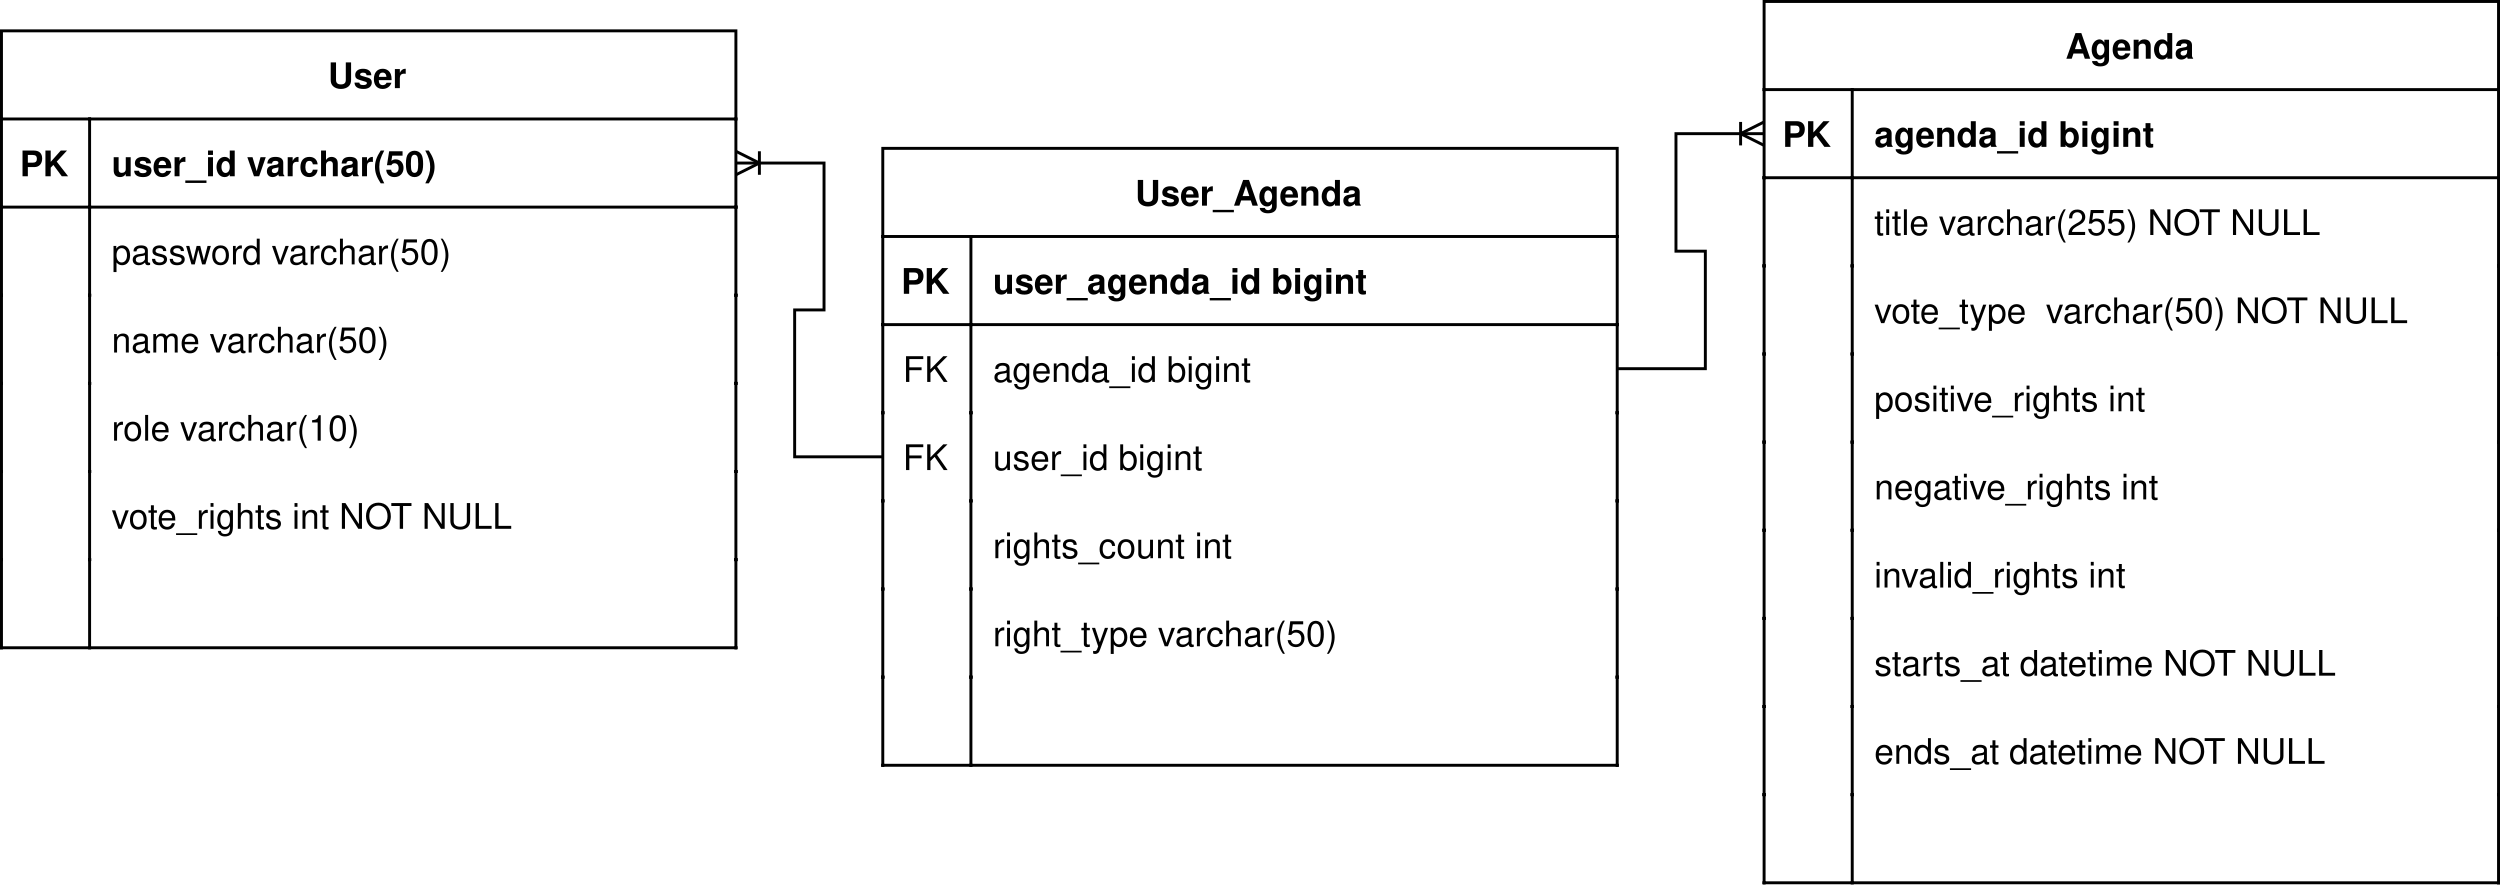
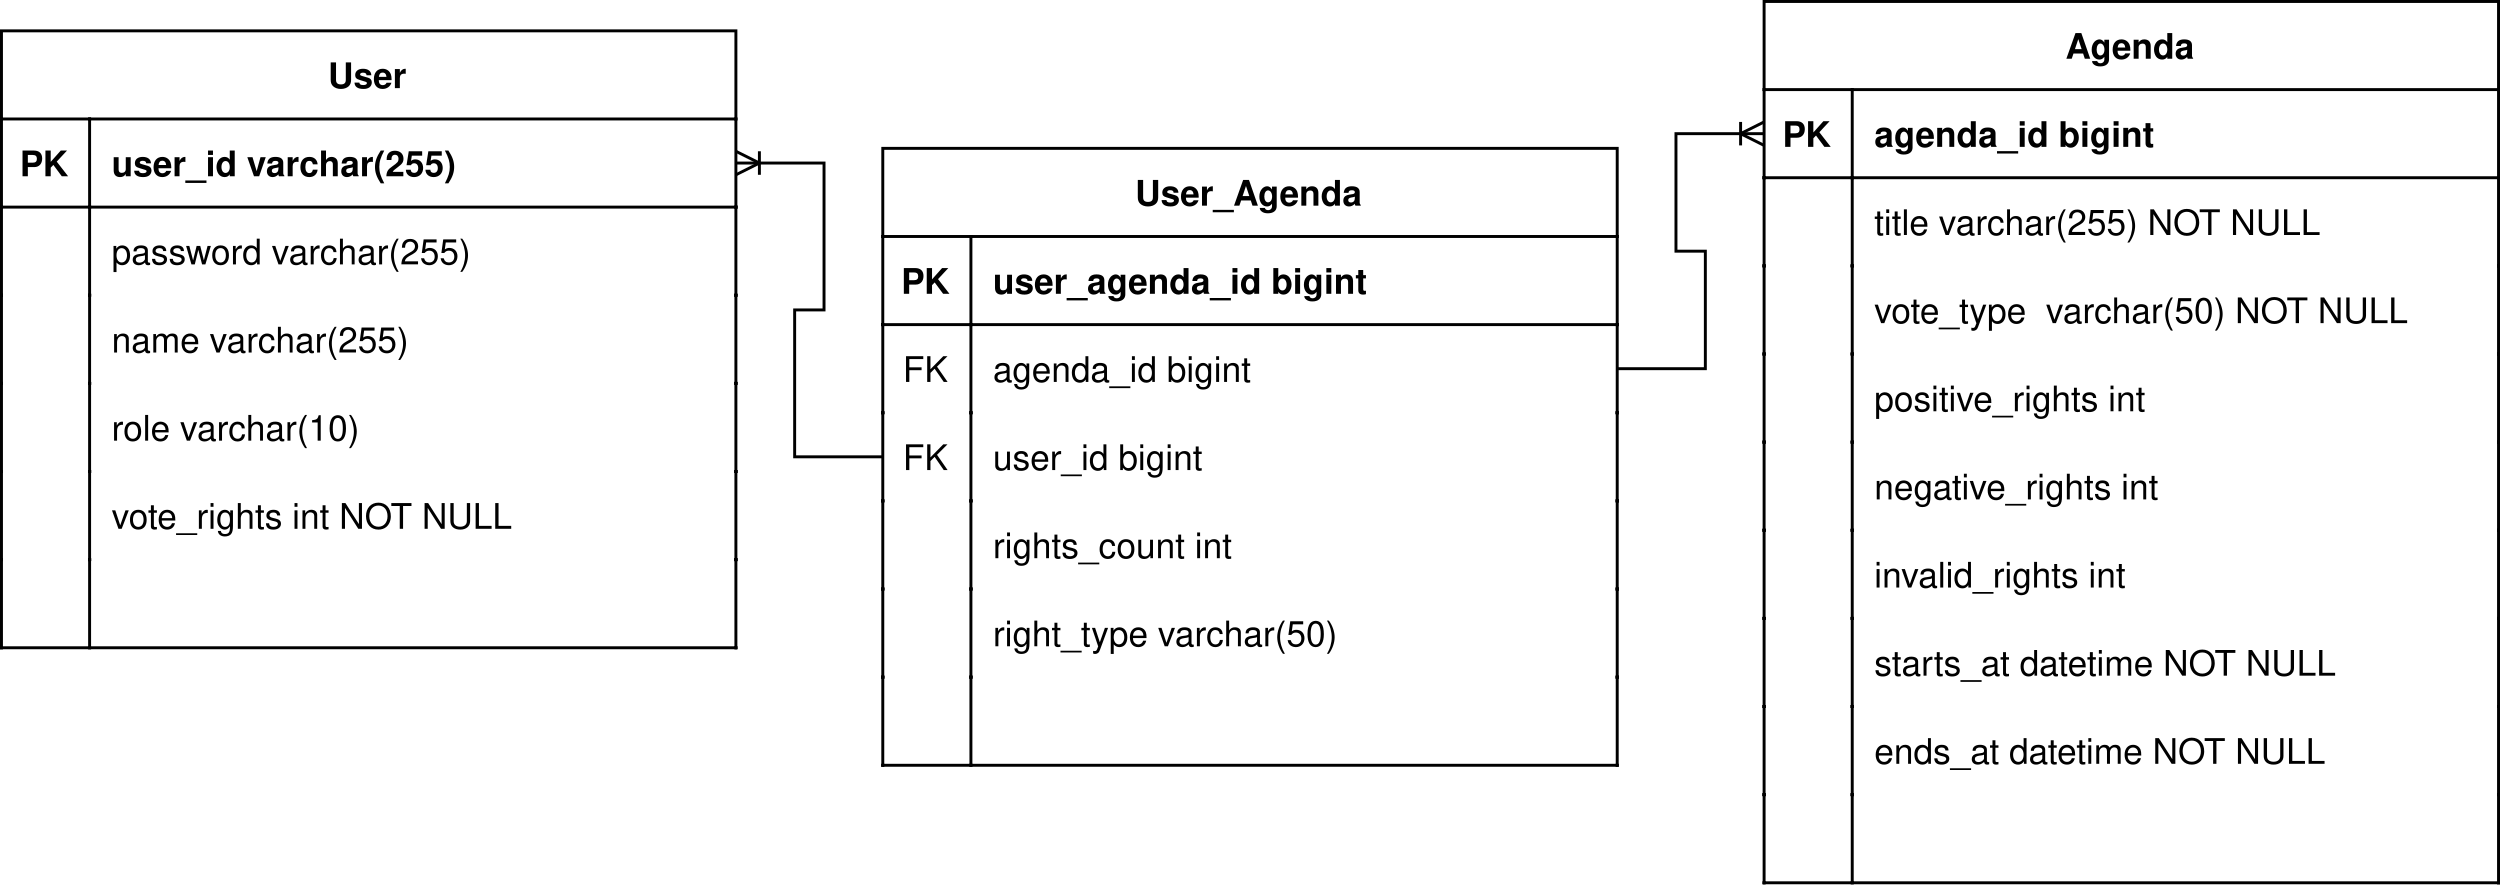
- <svg xmlns="http://www.w3.org/2000/svg" version="1.1" width="851px" height="301px" viewBox="-0.5 -0.5 851 301" content="&lt;mxfile host=&quot;app.diagrams.net&quot; modified=&quot;2023-01-09T08:14:38.249Z&quot; agent=&quot;5.0 (Windows NT 10.0; Win64; x64) AppleWebKit/537.36 (KHTML, like Gecko) Chrome/108.0.0.0 Safari/537.36&quot; etag=&quot;NAS748e8HPs9Euch6M9g&quot; version=&quot;20.8.3&quot; type=&quot;device&quot;&gt;&lt;diagram id=&quot;R2lEEEUBdFMjLlhIrx00&quot; name=&quot;Page-1&quot;&gt;7V1bc9soGP01ntl9aEYXy24fYyduZ9fezSTpbvfJQywiM5WFBxHH7q9fkEC+ILtSLfkimPGk4hNC6DuHA4IPteX2Z8vPBMynI+zDsOVY/rLl3rUcx7G6bfYPt6xSi217ndQSEOQL29rwhH5AYbSE9Q35MN7KSDEOKZpvGyc4iuCEbtkAIfh9O9srDrfvOgcBVAxPExCq1n+RT6ep9aNnre1fIAqm8s62Jc7MgMwsDPEU+Ph9ywSXdIAjKqr4AMkMRDCi7MwIkO+QtLz7KaX8SW9bzoD9XnnumwDjIIRgjuKbCZ4x8yRmWQavYIZC7ueNgnqiIHY7977l9gnGND2aLfsw5GBJGNI6DfaczfxAeLkFLuh/WKyG3y0afXl3/6GjUfDQffngpKUsQPgm/HsbwMgHwkN0Jd3OnDXnhxS8cFMvpoBQwQ7XYgaGNwUoYo/m3tlJOgzBPEZJ9tQyRaE/BCv8RmVBMtV7RUvoP6bk4HkZT4asMJ7khXM3P4nK8NMgREHEjifs2fkdewTGrC5DEFORQ/WOcNgCEgqXGybhrc8QzyAlK5ZFnO1I5mRNRaTf17xzJO+mG5xz5YVAECnIyl7jww4ERCXgchW49gLFHp0iED6yNgiiIMFsGxLuV5/g+TMgAaTCMMeIe/R+AdNWkDgfhWEfh5gjG+EIymzJw3k99mOP27duvJbHKtBnaXudZj+endA+jmJKGEP4rSAD6h1ysHoUz8V9Qvgqq0GEM/nxC6aUNap9sB6k9c+xXknIikJbE7JtBdmHP8tgi9mzvoaJnE2R78MobZJcgsEa7xwoc/2f+XwXjN2GWBAPtzAeGwC4Jf0vClt7pXRpIGTcjwCFPfwW+bECalbPX8fZU3AGieCO2VWO9YIC3kAuD3cpuGneXjwHExQFw/TKzg4xvDqIsdzfUJ1KiVKouBMwpaOz1ls1an3n3FrfPQrZE7X4gt7vFPZ+05X9o4IqRTSp6wKQyRSQ3xzP+50l//r7mf/9OhxeIOw/FfrKedFkYR8N7OEE/Bi7fscH7cEiHv/x9KGtjvWMslei7J9OqOz50KrDuwts46r7D/NUK23Pd4U6GFtgCsd0xaDsO61ba0PmPauJKn8sRZos87nq9cmofD0qbzvnHsDLicBrk/mDPNVK5fNhtRVY5zhGFC3gOHFszEu4zvmZysnQZD3P7etc9QXPCHo1gu6de9zuHtdZX9a4PSOqVoqePz5VO+oIBqChin4sG7ST9Lba4RtJr0bSP55b0tvOUdhelqS3iwcvNF7S1RgIFLEE8nVR9BJk0E7RO2bVtCZFd4pHP9Wk6J0rXTc9TFSj6B31xTqJLozHgEde+uzmFM143bWYUy/BDP3k3Uyq1yXv7XPLe/dKJ9UPE9XIe1d9yYbsVpqKu5lg3/9ec9z4zoj7fnHvnlvc28ctnlyWuGdENeLevoqFk8pmXooD32T1zl88V+flvsaQjM1+sjUXdvaTFQ1Ez6Zeqg9k0ToUtcQGJrv4RpVL2VFmq7GoTdpSZmsZnZrvCnXS+41Lr9Y7y0rwQ7u+WlZDT9kv8aZVXvbPvrnMUadbBpco+wURyKhqZF420sbtHa6eCtopum3mzupS9FNuKsuvsjp3ds2Kbms5e5bvCnX2LBm466HnJYjQZD3PnWn0zAi9Lj0/6faxfHCPCzu+rMUQT8sBer4r1AF6GpI6nrB78uXuxgj6sVTQTtC7KjeMoFck6GffPtY97rt8lyXoGVONoHfV5bHEoel3H3a++HBxeFcl6yUIoZ2se2bepTZZP/sWMq9JQUueltMu+a7QKmipBPBNlu/8JYX8oKW9bNAhWqnsNEl90UmOiU4q1rk61xed5DQ7Oskx0UmZK/ZEJyWLHFf+BvWLsUkl2KFfl2zeqOoS/fPHJl3pC9VhohqJd9QXqjmI43dMGqDx1dOhyZqe+wqaww+j6dVo+tk/eS0LvjZNP0xUrTQ9H1c1SCECM31WPUpQQTs9dx2j5zXp+fmjk9wmLWZnTDWC7uYsZuNwU9DtRgt6CSpoJ+jmO6i16fnZg5OO66svS87NZ1AzNVNQTf5Dmu1PoOrxTSXzOdS9rtF6AbVeXT9/dFKDdF3L1dL8D8RdA6qVfU/JKPfe1l2geUM/gHL1mTka0dUjDAFFOLpfn0nXqNNQJZs9fW9KZ2ErDWaAkX9LSEKX+0dGhGc8AtGKg82fC/oCblY2WX3bTPzHEzeeTN4tN0/erWRqieg3eSt2vHEVS60v4gl5jcoc0b3H+I1M4CENFyBR2T/tyyi0nnuvqNTYVg4rMiNJvL6AW/U9QL0HnI7OJKnluqzoWtrWDt3SRxdXrammFNTubheU9UeyoNQ1SkGVcbaAeJ2Ms4J71km4J7ey/pR7MvLjYsj3aZsyGRfLcs+2twvydkn8y9xjSYIx3cxOwHw6wj7kOf4H&lt;/diagram&gt;&lt;/mxfile&gt;">
+ <svg xmlns="http://www.w3.org/2000/svg" version="1.1" width="851px" height="301px" viewBox="-0.5 -0.5 851 301" content="&lt;mxfile host=&quot;app.diagrams.net&quot; modified=&quot;2023-01-10T01:54:37.991Z&quot; agent=&quot;5.0 (Windows NT 10.0; Win64; x64) AppleWebKit/537.36 (KHTML, like Gecko) Chrome/108.0.0.0 Safari/537.36&quot; etag=&quot;-TPyftDNh4SrjBvv-FxB&quot; version=&quot;20.8.3&quot; type=&quot;device&quot;&gt;&lt;diagram id=&quot;R2lEEEUBdFMjLlhIrx00&quot; name=&quot;Page-1&quot;&gt;7V1bc9soGP01ntl9aEYXy24fYyduZ9fezSTpbvfJQywiayoLDyKO3V+/IIF8QXalWrJkwYynFQgB+s7hgOCDdOzhYv0Zg+V8glwYdCzDXXfsu45lWUa/S/9jMZskxjSdXhLjYd/lcduIJ/8H5JEGj33zXRjtJSQIBcRf7kfOUBjCGdmLAxij9/1kryjYL3UJPChFPM1AIMf+67tknsR+dIxt/Bfoe3NRsmnwOwsgEvOIaA5c9L4XBddkhELCq/gA8QKEMCT0zgTg7xB3nPs5IexNbzvWiP5eWeobDyEvgGDpRzcztKDRs4gmGb2ChR8wO+9kNOAZ0eLs+449xAiR5GqxHsKAgSVgSOo0OnI3tQNm+eZ4YPhhtRl/N0j45d3+h0wm3kP/5YOV5LICwRu3760HQxdwC5GNMDs11pJdEvDCogYRAZhwdtgGjaB4E+CH9NXsOzMOBwFYRn6cPImZ+4E7Bhv0RkRGIjR49dfQfUzIwdJSnoxpZizIMmdmfuKVYbdB4HshvZ7Rd2clDjCMaF3GICI8hWwdbrAVxASud6K4tT5DtIAEb2gSfrcnmJM2FR5+3/LOEryb73DOFg8CTiQvzXuLD73gEBWAy5bgOgoUfXXig+CRtkEQejFm+5Awu7oYLZ8B9iDhEUvkM4ver2DSCmLj+0EwRAFiyIYohCJZ/HLOgP7o6w6NG6fj0AoMadjchumPJcdkiMKIYMoQVhSkQL1DBtaAoCUvJ4CvohqYG5NdvyBCaKM6ButJWv8c642ALC+0FSHblZB9+LMItoi+62sQy9ncd10YJk2SSTDY4p0BZab9U5sfgnHYEHPiYefGYwcAu6D9eWZbqxTODQSU+yEgcIDeQjeSQE3r+es4OxLOIBbcKX3KMl58jzWQ5uEuBDdJO4iWYOaH3jh5sndADKcKYqyPN1SrVKLkyu4CTOmprPVGhVrfq1vr+2che6EWn9P6vdzWb7uyf5RQJT6J67oCeDYH+DfLcX6nwb/+fmb/fh2PGwj7T4W+dF60WdgnI3M8Az+mtttzQXe0iqZ/PH3oymM9reylKPunCyp7NrTy8K6BbVw2/2meKqXt2aaQB2MrROCUbCiUQ6tza+zIvGO0UeXPpUibZT5TvT5pla9G5U2r7gG8mAi8Npk/yVOlVD4bVlOCdYkin/grOI0NG7EcrnN+pnQytFnPM/s6W/7A04JejqA7dY/b7fM662aN21OiKqXo2eNTuaMOoQdaqujnskE5Se/KHb6W9HIk/WPdkt61zsK2WZLeze+80HpJl30g/JAGfFcVRS9ABuUUvadXTStSdCu/91NFit670nXT00TVit6TP6xj78JoCpjnpUsLJ/6C1V2JOfUCzFBP3vWkelXy3q1b3vtXOql+mqha3vvyRzakRSkq7nqC/fh3zXnjOy3ux8W9X7e4d89bPGmWuKdE1eLevYqFk9JmXvID32b1zl48l+flvkYQT/V+si0XDvaT5XVET6deyndkUdoVtcAGJjP/RpWm7CgzZV/UNm0pM5X0Ts02hTzp/cakV+mdZQX4oVxfLaqhpuwX+NIqLvu1by6z5OmWURNlPycCKVW1zItG2rq9w+VTQTlFN/XcWVWKfslNZdlVlufOrlnRTSVnz7JNIc+exQN3NfS8ABHarOeZM42OHqFXpecX3T6WDe55bsfNWgxxlBygZ5tCHqAnLqnTGS2TLXe3RtDPpYJygt6XuaEFvSRBr337WP+8c/maJegpU7Wg9+XlsdigybkPByc+NA7vsmS9ACGUk3VHz7tUJuu1byFz2uS05Cg57ZJtCqWclgoA32b5zl5SyHZaOsoGFbyVik6TVOedZGnvpHydq3V93klWu72TLO2dlJriiHdSvMixfzRq49CvyjmpAD3U65P1J1VVql+/c9KVflGdJqrWeEv+olqCKHpHuA0iXz4f2izqmR+hGQTRol6OqNd+6LXI+NpE/TRRlRL1bFxlN4UQLOQ/aNA4qMuaOSvABeUE3ba0oFck6PU7KNltWs9OmaoV3c5Yz0bBrqKbrV7JLkAF5QRdH4VamZ7X7p90Xl/dLDnXJ6GmaiahGv9Nmv1TUNU4VkmfiHrUNEqvoVar6/U7KLVI15VcMM0+I+4aUC3tSCWt3Edbd47mDV0PivVnamifbB5hAIiPwvvtnWSVOvFWMunbD+ZkEXQSfwYYurcYx3S5f6REeEYTEG4Y2Oy9oMvhpnnjzbfdwH8scOOI4N169+bdRoTWPvkmiqLXO0/R0PYhFhDPyMzh3XuE3vAMntJwDhIR/dOxhFzrmfXySo1pZLAijcSx1Vdwr74nqPeAktGZILVYmeVdS9c4oFvy6vypLdWkjLr9/YzS/khklJhGyqg0zuYQr4txlnPPuAj3xG7Wn3JP+H40hnyf9imTcrEo90xzPyPnkMS/zD0axAiR3eQYLOcT5EKW4n8=&lt;/diagram&gt;&lt;/mxfile&gt;">
  <defs>
    <clipPath id="mx-clip-600-30-30-30-0">
      <rect x="600" y="30" width="30" height="30" />
    </clipPath>
    <clipPath id="mx-clip-636-30-214-30-0">
      <rect x="636" y="30" width="214" height="30" />
    </clipPath>
    <clipPath id="mx-clip-636-60-214-30-0">
      <rect x="636" y="60" width="214" height="30" />
    </clipPath>
    <clipPath id="mx-clip-636-90-214-30-0">
      <rect x="636" y="90" width="214" height="30" />
    </clipPath>
    <clipPath id="mx-clip-636-120-214-30-0">
      <rect x="636" y="120" width="214" height="30" />
    </clipPath>
    <clipPath id="mx-clip-636-150-214-30-0">
      <rect x="636" y="150" width="214" height="30" />
    </clipPath>
    <clipPath id="mx-clip-636-180-214-30-0">
      <rect x="636" y="180" width="214" height="30" />
    </clipPath>
    <clipPath id="mx-clip-636-210-214-30-0">
      <rect x="636" y="210" width="214" height="30" />
    </clipPath>
    <clipPath id="mx-clip-636-240-214-30-0">
      <rect x="636" y="240" width="214" height="30" />
    </clipPath>
    <clipPath id="mx-clip-300-80-30-30-0">
      <rect x="300" y="80" width="30" height="30" />
    </clipPath>
    <clipPath id="mx-clip-336-80-214-30-0">
      <rect x="336" y="80" width="214" height="30" />
    </clipPath>
    <clipPath id="mx-clip-300-110-30-30-0">
      <rect x="300" y="110" width="30" height="30" />
    </clipPath>
    <clipPath id="mx-clip-336-110-214-30-0">
      <rect x="336" y="110" width="214" height="30" />
    </clipPath>
    <clipPath id="mx-clip-300-140-30-30-0">
      <rect x="300" y="140" width="30" height="30" />
    </clipPath>
    <clipPath id="mx-clip-336-140-214-30-0">
      <rect x="336" y="140" width="214" height="30" />
    </clipPath>
    <clipPath id="mx-clip-336-170-214-30-0">
      <rect x="336" y="170" width="214" height="30" />
    </clipPath>
    <clipPath id="mx-clip-336-200-214-30-0">
      <rect x="336" y="200" width="214" height="30" />
    </clipPath>
    <clipPath id="mx-clip-0-40-30-30-0">
      <rect x="0" y="40" width="30" height="30" />
    </clipPath>
    <clipPath id="mx-clip-36-40-214-30-0">
      <rect x="36" y="40" width="214" height="30" />
    </clipPath>
    <clipPath id="mx-clip-36-70-214-30-0">
      <rect x="36" y="70" width="214" height="30" />
    </clipPath>
    <clipPath id="mx-clip-36-100-214-30-0">
      <rect x="36" y="100" width="214" height="30" />
    </clipPath>
    <clipPath id="mx-clip-36-130-214-30-0">
      <rect x="36" y="130" width="214" height="30" />
    </clipPath>
    <clipPath id="mx-clip-36-160-214-30-0">
      <rect x="36" y="160" width="214" height="30" />
    </clipPath>
  </defs>
  <g>
    <path d="M 600 30 L 600 0 L 850 0 L 850 30" fill="rgb(255, 255, 255)" stroke="rgb(0, 0, 0)" stroke-miterlimit="10" pointer-events="all" />
    <path d="M 600 30 L 600 300 L 850 300 L 850 30" fill="none" stroke="rgb(0, 0, 0)" stroke-miterlimit="10" pointer-events="none" />
    <path d="M 600 30 L 850 30" fill="none" stroke="rgb(0, 0, 0)" stroke-miterlimit="10" pointer-events="none" />
    <path d="M 630 30 L 630 60 L 630 90 L 630 120 L 630 150 L 630 180 L 630 210 L 630 240 L 630 270 L 630 300" fill="none" stroke="rgb(0, 0, 0)" stroke-miterlimit="10" pointer-events="none" />
    <g fill="rgb(0, 0, 0)" font-family="Helvetica" font-weight="bold" pointer-events="none" text-anchor="middle" font-size="12px">
      <text x="724.5" y="19.5">Agenda</text>
    </g>
    <path d="M 600 30 M 850 30 M 850 60 L 600 60" fill="none" stroke="rgb(0, 0, 0)" stroke-linecap="square" stroke-miterlimit="10" pointer-events="none" />
    <path d="M 600 30 M 630 30 M 630 60 M 600 60" fill="none" stroke="rgb(0, 0, 0)" stroke-linecap="square" stroke-miterlimit="10" pointer-events="none" />
    <g fill="rgb(0, 0, 0)" font-family="Helvetica" font-weight="bold" pointer-events="none" clip-path="url(#mx-clip-600-30-30-30-0)" text-anchor="middle" font-size="12px">
      <text x="614.5" y="49.5">PK</text>
    </g>
    <path d="M 630 30 M 850 30 M 850 60 M 630 60" fill="none" stroke="rgb(0, 0, 0)" stroke-linecap="square" stroke-miterlimit="10" pointer-events="none" />
    <g fill="rgb(0, 0, 0)" font-family="Helvetica" font-weight="bold" text-decoration="underline" pointer-events="none" clip-path="url(#mx-clip-636-30-214-30-0)" font-size="12px">
      <text x="637.5" y="49.5">agenda_id bigint</text>
    </g>
    <path d="M 600 60 M 850 60 M 850 90 M 600 90" fill="none" stroke="rgb(0, 0, 0)" stroke-linecap="square" stroke-miterlimit="10" pointer-events="none" />
    <path d="M 600 60 M 630 60 M 630 90 M 600 90" fill="none" stroke="rgb(0, 0, 0)" stroke-linecap="square" stroke-miterlimit="10" pointer-events="none" />
    <path d="M 630 60 M 850 60 M 850 90 M 630 90" fill="none" stroke="rgb(0, 0, 0)" stroke-linecap="square" stroke-miterlimit="10" pointer-events="none" />
    <g fill="rgb(0, 0, 0)" font-family="Helvetica" pointer-events="none" clip-path="url(#mx-clip-636-60-214-30-0)" font-size="12px">
      <text x="637.5" y="79.5">title varchar(255) NOT NULL</text>
    </g>
    <path d="M 600 90 M 850 90 M 850 120 M 600 120" fill="none" stroke="rgb(0, 0, 0)" stroke-linecap="square" stroke-miterlimit="10" pointer-events="none" />
    <path d="M 600 90 M 630 90 M 630 120 M 600 120" fill="none" stroke="rgb(0, 0, 0)" stroke-linecap="square" stroke-miterlimit="10" pointer-events="none" />
    <path d="M 630 90 M 850 90 M 850 120 M 630 120" fill="none" stroke="rgb(0, 0, 0)" stroke-linecap="square" stroke-miterlimit="10" pointer-events="none" />
    <g fill="rgb(0, 0, 0)" font-family="Helvetica" pointer-events="none" clip-path="url(#mx-clip-636-90-214-30-0)" font-size="12px">
      <text x="637.5" y="109.5">vote_type  varchar(50) NOT NULL</text>
    </g>
    <path d="M 600 120 M 850 120 M 850 150 M 600 150" fill="none" stroke="rgb(0, 0, 0)" stroke-linecap="square" stroke-miterlimit="10" pointer-events="none" />
    <path d="M 600 120 M 630 120 M 630 150 M 600 150" fill="none" stroke="rgb(0, 0, 0)" stroke-linecap="square" stroke-miterlimit="10" pointer-events="none" />
    <path d="M 630 120 M 850 120 M 850 150 M 630 150" fill="none" stroke="rgb(0, 0, 0)" stroke-linecap="square" stroke-miterlimit="10" pointer-events="none" />
    <g fill="rgb(0, 0, 0)" font-family="Helvetica" pointer-events="none" clip-path="url(#mx-clip-636-120-214-30-0)" font-size="12px">
      <text x="637.5" y="139.5">positive_rights int</text>
    </g>
    <path d="M 600 150 M 850 150 M 850 180 M 600 180" fill="none" stroke="rgb(0, 0, 0)" stroke-linecap="square" stroke-miterlimit="10" pointer-events="none" />
    <path d="M 600 150 M 630 150 M 630 180 M 600 180" fill="none" stroke="rgb(0, 0, 0)" stroke-linecap="square" stroke-miterlimit="10" pointer-events="none" />
    <path d="M 630 150 M 850 150 M 850 180 M 630 180" fill="none" stroke="rgb(0, 0, 0)" stroke-linecap="square" stroke-miterlimit="10" pointer-events="none" />
    <g fill="rgb(0, 0, 0)" font-family="Helvetica" pointer-events="none" clip-path="url(#mx-clip-636-150-214-30-0)" font-size="12px">
      <text x="637.5" y="169.5">negative_rights int</text>
    </g>
    <path d="M 600 180 M 850 180 M 850 210 M 600 210" fill="none" stroke="rgb(0, 0, 0)" stroke-linecap="square" stroke-miterlimit="10" pointer-events="none" />
    <path d="M 600 180 M 630 180 M 630 210 M 600 210" fill="none" stroke="rgb(0, 0, 0)" stroke-linecap="square" stroke-miterlimit="10" pointer-events="none" />
    <path d="M 630 180 M 850 180 M 850 210 M 630 210" fill="none" stroke="rgb(0, 0, 0)" stroke-linecap="square" stroke-miterlimit="10" pointer-events="none" />
    <g fill="rgb(0, 0, 0)" font-family="Helvetica" pointer-events="none" clip-path="url(#mx-clip-636-180-214-30-0)" font-size="12px">
      <text x="637.5" y="199.5">invalid_rights int</text>
    </g>
    <path d="M 600 210 M 850 210 M 850 240 M 600 240" fill="none" stroke="rgb(0, 0, 0)" stroke-linecap="square" stroke-miterlimit="10" pointer-events="none" />
    <path d="M 600 210 M 630 210 M 630 240 M 600 240" fill="none" stroke="rgb(0, 0, 0)" stroke-linecap="square" stroke-miterlimit="10" pointer-events="none" />
    <path d="M 630 210 M 850 210 M 850 240 M 630 240" fill="none" stroke="rgb(0, 0, 0)" stroke-linecap="square" stroke-miterlimit="10" pointer-events="none" />
    <g fill="rgb(0, 0, 0)" font-family="Helvetica" pointer-events="none" clip-path="url(#mx-clip-636-210-214-30-0)" font-size="12px">
      <text x="637.5" y="229.5">starts_at datetime NOT NULL</text>
    </g>
    <path d="M 600 240 M 850 240 M 850 270 M 600 270" fill="none" stroke="rgb(0, 0, 0)" stroke-linecap="square" stroke-miterlimit="10" pointer-events="none" />
    <path d="M 600 240 M 630 240 M 630 270 M 600 270" fill="none" stroke="rgb(0, 0, 0)" stroke-linecap="square" stroke-miterlimit="10" pointer-events="none" />
    <path d="M 630 240 M 850 240 M 850 270 M 630 270" fill="none" stroke="rgb(0, 0, 0)" stroke-linecap="square" stroke-miterlimit="10" pointer-events="none" />
    <g fill="rgb(0, 0, 0)" font-family="Helvetica" pointer-events="none" clip-path="url(#mx-clip-636-240-214-30-0)" font-size="12px">
      <text x="637.5" y="259.5">ends_at datetime NOT NULL</text>
    </g>
    <path d="M 600 270 M 850 270 M 850 300 M 600 300" fill="none" stroke="rgb(0, 0, 0)" stroke-linecap="square" stroke-miterlimit="10" pointer-events="none" />
    <path d="M 600 270 M 630 270 M 630 300 M 600 300" fill="none" stroke="rgb(0, 0, 0)" stroke-linecap="square" stroke-miterlimit="10" pointer-events="none" />
    <path d="M 630 270 M 850 270 M 850 300 M 630 300" fill="none" stroke="rgb(0, 0, 0)" stroke-linecap="square" stroke-miterlimit="10" pointer-events="none" />
    <path d="M 300 80 L 300 50 L 550 50 L 550 80" fill="rgb(255, 255, 255)" stroke="rgb(0, 0, 0)" stroke-miterlimit="10" pointer-events="none" />
    <path d="M 300 80 L 300 260 L 550 260 L 550 80" fill="none" stroke="rgb(0, 0, 0)" stroke-miterlimit="10" pointer-events="none" />
    <path d="M 300 80 L 550 80" fill="none" stroke="rgb(0, 0, 0)" stroke-miterlimit="10" pointer-events="none" />
    <path d="M 330 80 L 330 110 L 330 140 L 330 170 L 330 200 L 330 230 L 330 260" fill="none" stroke="rgb(0, 0, 0)" stroke-miterlimit="10" pointer-events="none" />
    <g fill="rgb(0, 0, 0)" font-family="Helvetica" font-weight="bold" pointer-events="none" text-anchor="middle" font-size="12px">
      <text x="424.5" y="69.5">User_Agenda</text>
    </g>
    <path d="M 300 80 M 550 80 M 550 110 L 300 110" fill="none" stroke="rgb(0, 0, 0)" stroke-linecap="square" stroke-miterlimit="10" pointer-events="none" />
    <path d="M 300 80 M 330 80 M 330 110 M 300 110" fill="none" stroke="rgb(0, 0, 0)" stroke-linecap="square" stroke-miterlimit="10" pointer-events="none" />
    <g fill="rgb(0, 0, 0)" font-family="Helvetica" font-weight="bold" pointer-events="none" clip-path="url(#mx-clip-300-80-30-30-0)" text-anchor="middle" font-size="12px">
      <text x="314.5" y="99.5">PK</text>
    </g>
    <path d="M 330 80 M 550 80 M 550 110 M 330 110" fill="none" stroke="rgb(0, 0, 0)" stroke-linecap="square" stroke-miterlimit="10" pointer-events="none" />
    <g fill="rgb(0, 0, 0)" font-family="Helvetica" font-weight="bold" text-decoration="underline" pointer-events="none" clip-path="url(#mx-clip-336-80-214-30-0)" font-size="12px">
      <text x="337.5" y="99.5">user_agenda_id bigint</text>
    </g>
    <path d="M 300 110 M 550 110 M 550 140 M 300 140" fill="none" stroke="rgb(0, 0, 0)" stroke-linecap="square" stroke-miterlimit="10" pointer-events="none" />
    <path d="M 300 110 M 330 110 M 330 140 M 300 140" fill="none" stroke="rgb(0, 0, 0)" stroke-linecap="square" stroke-miterlimit="10" pointer-events="none" />
    <g fill="rgb(0, 0, 0)" font-family="Helvetica" pointer-events="none" clip-path="url(#mx-clip-300-110-30-30-0)" text-anchor="middle" font-size="12px">
      <text x="314.5" y="129.5">FK</text>
    </g>
    <path d="M 330 110 M 550 110 M 550 140 M 330 140" fill="none" stroke="rgb(0, 0, 0)" stroke-linecap="square" stroke-miterlimit="10" pointer-events="none" />
    <g fill="rgb(0, 0, 0)" font-family="Helvetica" pointer-events="none" clip-path="url(#mx-clip-336-110-214-30-0)" font-size="12px">
      <text x="337.5" y="129.5">agenda_id bigint</text>
    </g>
    <path d="M 300 140 M 550 140 M 550 170 M 300 170" fill="none" stroke="rgb(0, 0, 0)" stroke-linecap="square" stroke-miterlimit="10" pointer-events="none" />
    <path d="M 300 140 M 330 140 M 330 170 M 300 170" fill="none" stroke="rgb(0, 0, 0)" stroke-linecap="square" stroke-miterlimit="10" pointer-events="none" />
    <g fill="rgb(0, 0, 0)" font-family="Helvetica" pointer-events="none" clip-path="url(#mx-clip-300-140-30-30-0)" text-anchor="middle" font-size="12px">
      <text x="314.5" y="159.5">FK</text>
    </g>
    <path d="M 330 140 M 550 140 M 550 170 M 330 170" fill="none" stroke="rgb(0, 0, 0)" stroke-linecap="square" stroke-miterlimit="10" pointer-events="none" />
    <g fill="rgb(0, 0, 0)" font-family="Helvetica" pointer-events="none" clip-path="url(#mx-clip-336-140-214-30-0)" font-size="12px">
      <text x="337.5" y="159.5">user_id bigint</text>
    </g>
    <path d="M 300 170 M 550 170 M 550 200 M 300 200" fill="none" stroke="rgb(0, 0, 0)" stroke-linecap="square" stroke-miterlimit="10" pointer-events="none" />
    <path d="M 300 170 M 330 170 M 330 200 M 300 200" fill="none" stroke="rgb(0, 0, 0)" stroke-linecap="square" stroke-miterlimit="10" pointer-events="none" />
    <path d="M 330 170 M 550 170 M 550 200 M 330 200" fill="none" stroke="rgb(0, 0, 0)" stroke-linecap="square" stroke-miterlimit="10" pointer-events="none" />
    <g fill="rgb(0, 0, 0)" font-family="Helvetica" pointer-events="none" clip-path="url(#mx-clip-336-170-214-30-0)" font-size="12px">
      <text x="337.5" y="189.5">rights_count int</text>
    </g>
    <path d="M 300 200 M 550 200 M 550 230 M 300 230" fill="none" stroke="rgb(0, 0, 0)" stroke-linecap="square" stroke-miterlimit="10" pointer-events="none" />
    <path d="M 300 200 M 330 200 M 330 230 M 300 230" fill="none" stroke="rgb(0, 0, 0)" stroke-linecap="square" stroke-miterlimit="10" pointer-events="none" />
    <path d="M 330 200 M 550 200 M 550 230 M 330 230" fill="none" stroke="rgb(0, 0, 0)" stroke-linecap="square" stroke-miterlimit="10" pointer-events="none" />
    <g fill="rgb(0, 0, 0)" font-family="Helvetica" pointer-events="none" clip-path="url(#mx-clip-336-200-214-30-0)" font-size="12px">
      <text x="337.5" y="219.5">right_type varchar(50)</text>
    </g>
    <path d="M 300 230 M 550 230 M 550 260 M 300 260" fill="none" stroke="rgb(0, 0, 0)" stroke-linecap="square" stroke-miterlimit="10" pointer-events="none" />
    <path d="M 300 230 M 330 230 M 330 260 M 300 260" fill="none" stroke="rgb(0, 0, 0)" stroke-linecap="square" stroke-miterlimit="10" pointer-events="none" />
    <path d="M 330 230 M 550 230 M 550 260 M 330 260" fill="none" stroke="rgb(0, 0, 0)" stroke-linecap="square" stroke-miterlimit="10" pointer-events="none" />
    <path d="M 0 40 L 0 10 L 250 10 L 250 40" fill="rgb(255, 255, 255)" stroke="rgb(0, 0, 0)" stroke-miterlimit="10" pointer-events="none" />
    <path d="M 0 40 L 0 220 L 250 220 L 250 40" fill="none" stroke="rgb(0, 0, 0)" stroke-miterlimit="10" pointer-events="none" />
    <path d="M 0 40 L 250 40" fill="none" stroke="rgb(0, 0, 0)" stroke-miterlimit="10" pointer-events="none" />
    <path d="M 30 40 L 30 70 L 30 100 L 30 130 L 30 160 L 30 190 L 30 220" fill="none" stroke="rgb(0, 0, 0)" stroke-miterlimit="10" pointer-events="none" />
    <g fill="rgb(0, 0, 0)" font-family="Helvetica" font-weight="bold" pointer-events="none" text-anchor="middle" font-size="12px">
      <text x="124.5" y="29.5">User</text>
    </g>
    <path d="M 0 40 M 250 40 M 250 70 L 0 70" fill="none" stroke="rgb(0, 0, 0)" stroke-linecap="square" stroke-miterlimit="10" pointer-events="none" />
    <path d="M 0 40 M 30 40 M 30 70 M 0 70" fill="none" stroke="rgb(0, 0, 0)" stroke-linecap="square" stroke-miterlimit="10" pointer-events="none" />
    <g fill="rgb(0, 0, 0)" font-family="Helvetica" font-weight="bold" pointer-events="none" clip-path="url(#mx-clip-0-40-30-30-0)" text-anchor="middle" font-size="12px">
      <text x="14.5" y="59.5">PK</text>
    </g>
    <path d="M 30 40 M 250 40 M 250 70 M 30 70" fill="none" stroke="rgb(0, 0, 0)" stroke-linecap="square" stroke-miterlimit="10" pointer-events="none" />
    <g fill="rgb(0, 0, 0)" font-family="Helvetica" font-weight="bold" text-decoration="underline" pointer-events="none" clip-path="url(#mx-clip-36-40-214-30-0)" font-size="12px">
-       <text x="37.5" y="59.5">user_id varchar(50)</text>
+       <text x="37.5" y="59.5">user_id varchar(255)</text>
    </g>
    <path d="M 0 70 M 250 70 M 250 100 M 0 100" fill="none" stroke="rgb(0, 0, 0)" stroke-linecap="square" stroke-miterlimit="10" pointer-events="none" />
    <path d="M 0 70 M 30 70 M 30 100 M 0 100" fill="none" stroke="rgb(0, 0, 0)" stroke-linecap="square" stroke-miterlimit="10" pointer-events="none" />
    <path d="M 30 70 M 250 70 M 250 100 M 30 100" fill="none" stroke="rgb(0, 0, 0)" stroke-linecap="square" stroke-miterlimit="10" pointer-events="none" />
    <g fill="rgb(0, 0, 0)" font-family="Helvetica" pointer-events="none" clip-path="url(#mx-clip-36-70-214-30-0)" font-size="12px">
-       <text x="37.5" y="89.5">password varchar(50)</text>
+       <text x="37.5" y="89.5">password varchar(255)</text>
    </g>
    <path d="M 0 100 M 250 100 M 250 130 M 0 130" fill="none" stroke="rgb(0, 0, 0)" stroke-linecap="square" stroke-miterlimit="10" pointer-events="none" />
    <path d="M 0 100 M 30 100 M 30 130 M 0 130" fill="none" stroke="rgb(0, 0, 0)" stroke-linecap="square" stroke-miterlimit="10" pointer-events="none" />
    <path d="M 30 100 M 250 100 M 250 130 M 30 130" fill="none" stroke="rgb(0, 0, 0)" stroke-linecap="square" stroke-miterlimit="10" pointer-events="none" />
    <g fill="rgb(0, 0, 0)" font-family="Helvetica" pointer-events="none" clip-path="url(#mx-clip-36-100-214-30-0)" font-size="12px">
-       <text x="37.5" y="119.5">name varchar(50)</text>
+       <text x="37.5" y="119.5">name varchar(255)</text>
    </g>
    <path d="M 0 130 M 250 130 M 250 160 M 0 160" fill="none" stroke="rgb(0, 0, 0)" stroke-linecap="square" stroke-miterlimit="10" pointer-events="none" />
    <path d="M 0 130 M 30 130 M 30 160 M 0 160" fill="none" stroke="rgb(0, 0, 0)" stroke-linecap="square" stroke-miterlimit="10" pointer-events="none" />
    <path d="M 30 130 M 250 130 M 250 160 M 30 160" fill="none" stroke="rgb(0, 0, 0)" stroke-linecap="square" stroke-miterlimit="10" pointer-events="none" />
    <g fill="rgb(0, 0, 0)" font-family="Helvetica" pointer-events="none" clip-path="url(#mx-clip-36-130-214-30-0)" font-size="12px">
      <text x="37.5" y="149.5">role varchar(10)</text>
    </g>
    <path d="M 0 160 M 250 160 M 250 190 M 0 190" fill="none" stroke="rgb(0, 0, 0)" stroke-linecap="square" stroke-miterlimit="10" pointer-events="none" />
    <path d="M 0 160 M 30 160 M 30 190 M 0 190" fill="none" stroke="rgb(0, 0, 0)" stroke-linecap="square" stroke-miterlimit="10" pointer-events="none" />
    <path d="M 30 160 M 250 160 M 250 190 M 30 190" fill="none" stroke="rgb(0, 0, 0)" stroke-linecap="square" stroke-miterlimit="10" pointer-events="none" />
    <g fill="rgb(0, 0, 0)" font-family="Helvetica" pointer-events="none" clip-path="url(#mx-clip-36-160-214-30-0)" font-size="12px">
      <text x="37.5" y="179.5">vote_rights int NOT NULL</text>
    </g>
    <path d="M 0 190 M 250 190 M 250 220 M 0 220" fill="none" stroke="rgb(0, 0, 0)" stroke-linecap="square" stroke-miterlimit="10" pointer-events="none" />
    <path d="M 0 190 M 30 190 M 30 220 M 0 220" fill="none" stroke="rgb(0, 0, 0)" stroke-linecap="square" stroke-miterlimit="10" pointer-events="none" />
    <path d="M 30 190 M 250 190 M 250 220 M 30 220" fill="none" stroke="rgb(0, 0, 0)" stroke-linecap="square" stroke-miterlimit="10" pointer-events="none" />
    <path d="M 550 125 L 580 125 L 580 85 L 570 85 L 570 45 L 600 45" fill="none" stroke="rgb(0, 0, 0)" stroke-miterlimit="10" pointer-events="none" />
    <path d="M 592 49 L 592 41 M 600 41 L 592 45 L 600 49" fill="none" stroke="rgb(0, 0, 0)" stroke-miterlimit="10" pointer-events="none" />
    <path d="M 300 155 L 270 155 L 270 105 L 280 105 L 280 55 L 250 55" fill="none" stroke="rgb(0, 0, 0)" stroke-miterlimit="10" pointer-events="none" />
    <path d="M 258 51 L 258 59 M 250 59 L 258 55 L 250 51" fill="none" stroke="rgb(0, 0, 0)" stroke-miterlimit="10" pointer-events="none" />
  </g>
</svg>
